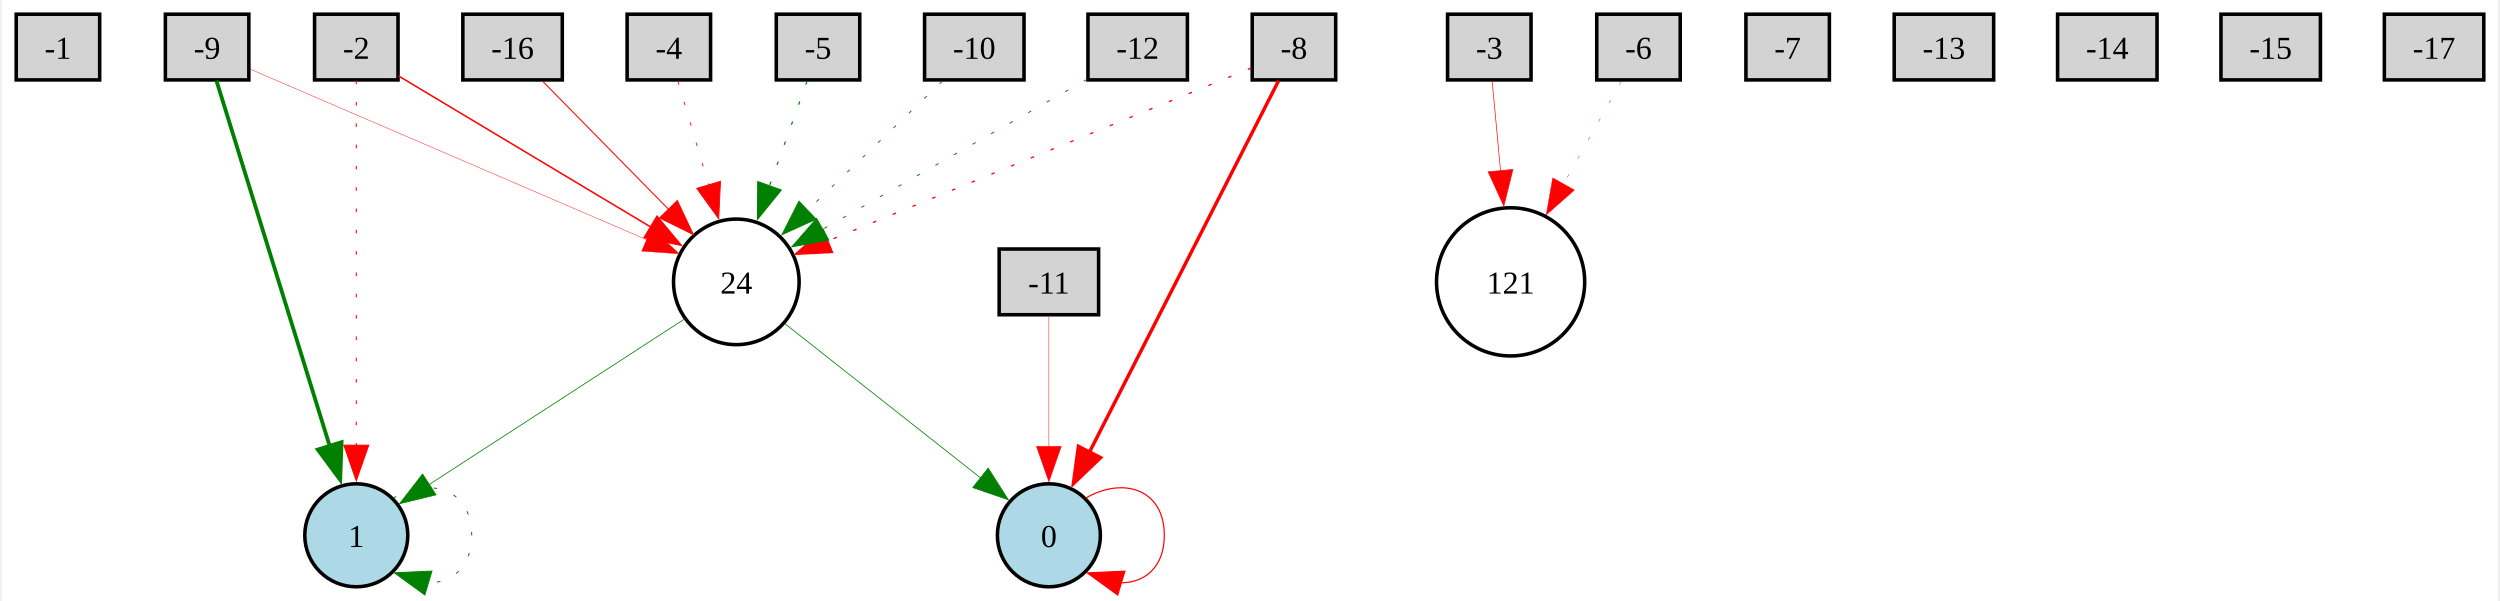
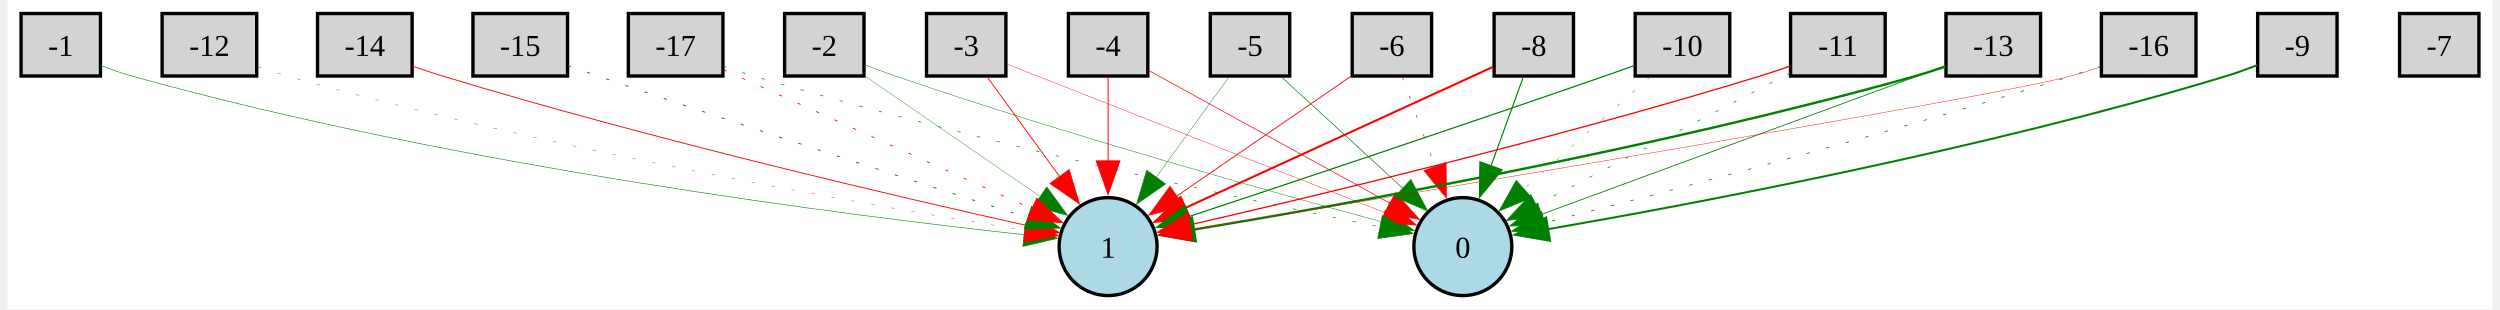
- <svg xmlns="http://www.w3.org/2000/svg" width="703pt" height="169pt" viewBox="0.00 0.00 702.75 169.21">
-   <g id="graph0" class="graph" transform="scale(1 1) rotate(0) translate(4 165.21)">
-     <polygon fill="white" stroke="none" points="-4,4 -4,-165.21 698.75,-165.21 698.75,4 -4,4" />
+ <svg xmlns="http://www.w3.org/2000/svg" width="736pt" height="91pt" viewBox="0.00 0.00 735.50 91.49">
+   <g id="graph0" class="graph" transform="scale(1 1) rotate(0) translate(4 87.49)">
+     <polygon fill="white" stroke="none" points="-4,4 -4,-87.49 731.5,-87.49 731.5,4 -4,4" />
    <g id="node1" class="node">
-       <polygon fill="lightgray" stroke="black" points="23.5,-161.21 0,-161.21 0,-142.71 23.5,-142.71 23.5,-161.21" />
-       <text text-anchor="middle" x="11.75" y="-148.66" font-family="Times New Roman,serif" font-size="9.00">-1</text>
+       <polygon fill="lightgray" stroke="black" points="23.5,-83.49 0,-83.49 0,-64.99 23.5,-64.99 23.5,-83.49" />
+       <text text-anchor="middle" x="11.75" y="-70.94" font-family="Times New Roman,serif" font-size="9.00">-1</text>
+     </g>
+     <g id="node19" class="node">
+       <ellipse fill="lightblue" stroke="black" cx="321.75" cy="-14.5" rx="14.5" ry="14.5" />
+       <text text-anchor="middle" x="321.75" y="-11.2" font-family="Times New Roman,serif" font-size="9.00">1</text>
+     </g>
+     <g id="edge1" class="edge">
+       <path fill="none" stroke="green" stroke-width="0.17" d="M23.6,-68.1C26.55,-66.95 29.73,-65.83 32.75,-64.99 128.68,-38.24 246.78,-23.47 297.13,-17.99" />
+       <polygon fill="green" stroke="green" stroke-width="0.17" points="297.25,-21.5 306.82,-16.96 296.51,-14.54 297.25,-21.5" />
    </g>
    <g id="node2" class="node">
-       <polygon fill="lightgray" stroke="black" points="107.5,-161.21 84,-161.21 84,-142.71 107.5,-142.71 107.5,-161.21" />
-       <text text-anchor="middle" x="95.75" y="-148.66" font-family="Times New Roman,serif" font-size="9.00">-2</text>
+       <polygon fill="lightgray" stroke="black" points="249.5,-83.49 226,-83.49 226,-64.99 249.5,-64.99 249.5,-83.49" />
+       <text text-anchor="middle" x="237.75" y="-70.94" font-family="Times New Roman,serif" font-size="9.00">-2</text>
    </g>
-     <g id="node19" class="node">
-       <ellipse fill="lightblue" stroke="black" cx="95.75" cy="-14.5" rx="14.5" ry="14.5" />
-       <text text-anchor="middle" x="95.75" y="-11.2" font-family="Times New Roman,serif" font-size="9.00">1</text>
+     <g id="node18" class="node">
+       <ellipse fill="lightblue" stroke="black" cx="426.75" cy="-14.5" rx="14.5" ry="14.5" />
+       <text text-anchor="middle" x="426.75" y="-11.2" font-family="Times New Roman,serif" font-size="9.00">0</text>
+     </g>
+     <g id="edge2" class="edge">
+       <path fill="none" stroke="green" stroke-width="0.14" d="M249.68,-68.35C252.62,-67.19 255.79,-66.01 258.75,-64.99 309.62,-47.54 370.38,-30.58 403.09,-21.76" />
+       <polygon fill="green" stroke="green" stroke-width="0.14" points="403.72,-25.21 412.48,-19.25 401.91,-18.45 403.72,-25.21" />
+     </g>
+     <g id="edge3" class="edge">
+       <path fill="none" stroke="green" stroke-width="0.11" d="M249.79,-64.97C263.34,-55.65 285.57,-40.37 301.74,-29.25" />
+       <polygon fill="green" stroke="green" stroke-width="0.11" points="303.61,-32.21 309.87,-23.66 299.65,-26.44 303.61,-32.21" />
+     </g>
+     <g id="node3" class="node">
+       <polygon fill="lightgray" stroke="black" points="291.5,-83.49 268,-83.49 268,-64.99 291.5,-64.99 291.5,-83.49" />
+       <text text-anchor="middle" x="279.75" y="-70.94" font-family="Times New Roman,serif" font-size="9.00">-3</text>
+     </g>
+     <g id="edge4" class="edge">
+       <path fill="none" stroke="red" stroke-width="0.12" d="M291.78,-68.52C316.28,-58.89 372.32,-36.88 403.95,-24.45" />
+       <polygon fill="red" stroke="red" stroke-width="0.12" points="405.09,-27.76 413.12,-20.85 402.53,-21.25 405.09,-27.76" />
+     </g>
+     <g id="edge5" class="edge">
+       <path fill="none" stroke="red" stroke-width="0.26" d="M285.95,-64.72C291.59,-56.96 300.15,-45.2 307.48,-35.12" />
+       <polygon fill="red" stroke="red" stroke-width="0.26" points="310.22,-37.3 313.27,-27.16 304.56,-33.18 310.22,-37.3" />
+     </g>
+     <g id="node4" class="node">
+       <polygon fill="lightgray" stroke="black" points="333.5,-83.49 310,-83.49 310,-64.99 333.5,-64.99 333.5,-83.49" />
+       <text text-anchor="middle" x="321.75" y="-70.94" font-family="Times New Roman,serif" font-size="9.00">-4</text>
+     </g>
+     <g id="edge6" class="edge">
+       <path fill="none" stroke="red" stroke-width="0.21" d="M333.79,-66.62C351.25,-57.02 383.85,-39.09 405.42,-27.22" />
+       <polygon fill="red" stroke="red" stroke-width="0.21" points="406.84,-30.44 413.92,-22.55 403.47,-24.3 406.84,-30.44" />
+     </g>
+     <g id="edge7" class="edge">
+       <path fill="none" stroke="red" stroke-width="0.29" d="M321.75,-64.72C321.75,-58.12 321.75,-48.63 321.75,-39.74" />
+       <polygon fill="red" stroke="red" stroke-width="0.29" points="325.25,-39.87 321.75,-29.87 318.25,-39.87 325.25,-39.87" />
+     </g>
+     <g id="node5" class="node">
+       <polygon fill="lightgray" stroke="black" points="375.5,-83.49 352,-83.49 352,-64.99 375.5,-64.99 375.5,-83.49" />
+       <text text-anchor="middle" x="363.75" y="-70.94" font-family="Times New Roman,serif" font-size="9.00">-5</text>
+     </g>
+     <g id="edge8" class="edge">
+       <path fill="none" stroke="green" stroke-width="0.2" d="M373.05,-64.72C382.5,-56.05 397.39,-42.41 409.09,-31.68" />
+       <polygon fill="green" stroke="green" stroke-width="0.2" points="411.35,-34.36 416.36,-25.02 406.62,-29.2 411.35,-34.36" />
+     </g>
+     <g id="edge9" class="edge">
+       <path fill="none" stroke="green" stroke-width="0.13" d="M357.55,-64.72C351.85,-56.88 343.18,-44.96 335.8,-34.81" />
+       <polygon fill="green" stroke="green" stroke-width="0.13" points="338.83,-33.03 330.12,-27 333.17,-37.15 338.83,-33.03" />
+     </g>
+     <g id="node6" class="node">
+       <polygon fill="lightgray" stroke="black" points="417.5,-83.49 394,-83.49 394,-64.99 417.5,-64.99 417.5,-83.49" />
+       <text text-anchor="middle" x="405.75" y="-70.94" font-family="Times New Roman,serif" font-size="9.00">-6</text>
+     </g>
+     <g id="edge10" class="edge">
+       <path fill="none" stroke="red" stroke-width="0.18" stroke-dasharray="1,5" d="M408.85,-64.72C411.4,-57.72 415.13,-47.46 418.52,-38.12" />
+       <polygon fill="red" stroke="red" stroke-width="0.18" points="421.78,-39.39 421.91,-28.8 415.21,-37 421.78,-39.39" />
+     </g>
+     <g id="edge11" class="edge">
+       <path fill="none" stroke="red" stroke-width="0.26" d="M393.71,-64.97C380.16,-55.65 357.93,-40.37 341.76,-29.25" />
+       <polygon fill="red" stroke="red" stroke-width="0.26" points="344.04,-26.57 333.82,-23.79 340.08,-32.34 344.04,-26.57" />
+     </g>
+     <g id="node7" class="node">
+       <polygon fill="lightgray" stroke="black" points="727.5,-83.49 704,-83.49 704,-64.99 727.5,-64.99 727.5,-83.49" />
+       <text text-anchor="middle" x="715.75" y="-70.94" font-family="Times New Roman,serif" font-size="9.00">-7</text>
+     </g>
+     <g id="node8" class="node">
+       <polygon fill="lightgray" stroke="black" points="459.5,-83.49 436,-83.49 436,-64.99 459.5,-64.99 459.5,-83.49" />
+       <text text-anchor="middle" x="447.75" y="-70.94" font-family="Times New Roman,serif" font-size="9.00">-8</text>
+     </g>
+     <g id="edge12" class="edge">
+       <path fill="none" stroke="green" stroke-width="0.34" d="M444.65,-64.72C442.13,-57.79 438.45,-47.68 435.09,-38.42" />
+       <polygon fill="green" stroke="green" stroke-width="0.34" points="438.38,-37.22 431.67,-29.02 431.8,-39.62 438.38,-37.22" />
+     </g>
+     <g id="edge13" class="edge">
+       <path fill="none" stroke="red" stroke-width="0.61" d="M435.67,-67.7C414.68,-58.08 371.17,-38.14 344.41,-25.88" />
+       <polygon fill="red" stroke="red" stroke-width="0.61" points="346.12,-22.81 335.57,-21.83 343.2,-29.18 346.12,-22.81" />
+     </g>
+     <g id="node9" class="node">
+       <polygon fill="lightgray" stroke="black" points="685.5,-83.49 662,-83.49 662,-64.99 685.5,-64.99 685.5,-83.49" />
+       <text text-anchor="middle" x="673.75" y="-70.94" font-family="Times New Roman,serif" font-size="9.00">-9</text>
+     </g>
+     <g id="edge14" class="edge">
+       <path fill="none" stroke="green" stroke-width="0.6" d="M661.87,-68.2C658.92,-67.05 655.75,-65.9 652.75,-64.99 581.09,-43.22 493.92,-26.9 451.85,-19.65" />
+       <polygon fill="green" stroke="green" stroke-width="0.6" points="452.57,-16.22 442.13,-18 451.4,-23.12 452.57,-16.22" />
+     </g>
+     <g id="node10" class="node">
+       <polygon fill="lightgray" stroke="black" points="505.75,-83.49 477.75,-83.49 477.75,-64.99 505.75,-64.99 505.75,-83.49" />
+       <text text-anchor="middle" x="491.75" y="-70.94" font-family="Times New Roman,serif" font-size="9.00">-10</text>
+     </g>
+     <g id="edge15" class="edge">
+       <path fill="none" stroke="green" stroke-width="0.12" stroke-dasharray="1,5" d="M482.16,-64.72C472.31,-55.97 456.75,-42.15 444.62,-31.37" />
+       <polygon fill="green" stroke="green" stroke-width="0.12" points="447.18,-28.96 437.38,-24.94 442.53,-34.2 447.18,-28.96" />
    </g>
    <g id="edge16" class="edge">
-       <path fill="none" stroke="red" stroke-width="0.3" stroke-dasharray="1,5" d="M95.75,-142.49C95.75,-122.26 95.75,-70.57 95.75,-39.73" />
-       <polygon fill="red" stroke="red" stroke-width="0.3" points="99.25,-39.87 95.75,-29.87 92.25,-39.87 99.25,-39.87" />
+       <path fill="none" stroke="green" stroke-width="0.36" d="M477.66,-68.14C474.72,-67.09 471.63,-65.99 468.75,-64.99 425.26,-49.87 374.28,-32.87 345.22,-23.24" />
+       <polygon fill="green" stroke="green" stroke-width="0.36" points="346.68,-20.04 336.09,-20.22 344.48,-26.68 346.68,-20.04" />
    </g>
-     <g id="node20" class="node">
-       <ellipse fill="white" stroke="black" cx="202.75" cy="-85.85" rx="17.68" ry="17.68" />
-       <text text-anchor="middle" x="202.75" y="-82.55" font-family="Times New Roman,serif" font-size="9.00">24</text>
-     </g>
-     <g id="edge1" class="edge">
-       <path fill="none" stroke="red" stroke-width="0.43" d="M107.61,-143.85C124.67,-133.63 156.53,-114.55 178.65,-101.29" />
-       <polygon fill="red" stroke="red" stroke-width="0.43" points="180.41,-104.32 187.19,-96.18 176.81,-98.31 180.41,-104.32" />
-     </g>
-     <g id="node3" class="node">
-       <polygon fill="lightgray" stroke="black" points="426.5,-161.21 403,-161.21 403,-142.71 426.5,-142.71 426.5,-161.21" />
-       <text text-anchor="middle" x="414.75" y="-148.66" font-family="Times New Roman,serif" font-size="9.00">-3</text>
-     </g>
-     <g id="node21" class="node">
-       <ellipse fill="white" stroke="black" cx="420.75" cy="-85.85" rx="20.86" ry="20.86" />
-       <text text-anchor="middle" x="420.75" y="-82.55" font-family="Times New Roman,serif" font-size="9.00">121</text>
+     <g id="node11" class="node">
+       <polygon fill="lightgray" stroke="black" points="551.75,-83.49 523.75,-83.49 523.75,-64.99 551.75,-64.99 551.75,-83.49" />
+       <text text-anchor="middle" x="537.75" y="-70.94" font-family="Times New Roman,serif" font-size="9.00">-11</text>
    </g>
    <g id="edge17" class="edge">
-       <path fill="none" stroke="red" stroke-width="0.19" d="M415.56,-142.31C416.17,-135.76 417.06,-126.33 417.92,-117.1" />
-       <polygon fill="red" stroke="red" stroke-width="0.19" points="421.4,-117.5 418.84,-107.21 414.43,-116.84 421.4,-117.5" />
-     </g>
-     <g id="node4" class="node">
-       <polygon fill="lightgray" stroke="black" points="195.5,-161.21 172,-161.21 172,-142.71 195.5,-142.71 195.5,-161.21" />
-       <text text-anchor="middle" x="183.75" y="-148.66" font-family="Times New Roman,serif" font-size="9.00">-4</text>
-     </g>
-     <g id="edge2" class="edge">
-       <path fill="none" stroke="red" stroke-width="0.24" stroke-dasharray="1,5" d="M186.31,-142.31C188.55,-134.75 191.93,-123.37 195.04,-112.87" />
-       <polygon fill="red" stroke="red" stroke-width="0.24" points="198.3,-114.17 197.79,-103.59 191.59,-112.18 198.3,-114.17" />
-     </g>
-     <g id="node5" class="node">
-       <polygon fill="lightgray" stroke="black" points="237.5,-161.21 214,-161.21 214,-142.71 237.5,-142.71 237.5,-161.21" />
-       <text text-anchor="middle" x="225.75" y="-148.66" font-family="Times New Roman,serif" font-size="9.00">-5</text>
-     </g>
-     <g id="edge13" class="edge">
-       <path fill="none" stroke="green" stroke-width="0.34" stroke-dasharray="1,5" d="M222.65,-142.31C219.92,-134.7 215.79,-123.21 212.01,-112.66" />
-       <polygon fill="green" stroke="green" stroke-width="0.34" points="215.38,-111.7 208.71,-103.47 208.8,-114.07 215.38,-111.7" />
-     </g>
-     <g id="node6" class="node">
-       <polygon fill="lightgray" stroke="black" points="468.5,-161.21 445,-161.21 445,-142.71 468.5,-142.71 468.5,-161.21" />
-       <text text-anchor="middle" x="456.75" y="-148.66" font-family="Times New Roman,serif" font-size="9.00">-6</text>
-     </g>
-     <g id="edge12" class="edge">
-       <path fill="none" stroke="red" stroke-width="0.12" stroke-dasharray="1,5" d="M451.89,-142.31C447.71,-134.86 441.44,-123.69 435.62,-113.33" />
-       <polygon fill="red" stroke="red" stroke-width="0.12" points="438.72,-111.7 430.77,-104.69 432.61,-115.13 438.72,-111.7" />
-     </g>
-     <g id="node7" class="node">
-       <polygon fill="lightgray" stroke="black" points="510.5,-161.21 487,-161.21 487,-142.71 510.5,-142.71 510.5,-161.21" />
-       <text text-anchor="middle" x="498.75" y="-148.66" font-family="Times New Roman,serif" font-size="9.00">-7</text>
-     </g>
-     <g id="node8" class="node">
-       <polygon fill="lightgray" stroke="black" points="371.5,-161.21 348,-161.21 348,-142.71 371.5,-142.71 371.5,-161.21" />
-       <text text-anchor="middle" x="359.75" y="-148.66" font-family="Times New Roman,serif" font-size="9.00">-8</text>
-     </g>
-     <g id="node18" class="node">
-       <ellipse fill="lightblue" stroke="black" cx="290.75" cy="-14.5" rx="14.5" ry="14.5" />
-       <text text-anchor="middle" x="290.75" y="-11.2" font-family="Times New Roman,serif" font-size="9.00">0</text>
-     </g>
-     <g id="edge14" class="edge">
-       <path fill="none" stroke="red" stroke-width="0.97" d="M355.43,-142.49C344.92,-121.85 317.72,-68.45 302.15,-37.87" />
-       <polygon fill="red" stroke="red" stroke-width="0.97" points="305.31,-36.36 297.65,-29.04 299.07,-39.54 305.31,-36.36" />
-     </g>
-     <g id="edge3" class="edge">
-       <path fill="none" stroke="red" stroke-width="0.37" stroke-dasharray="1,5" d="M347.69,-146.04C322.2,-135.63 262.39,-111.21 228.1,-97.2" />
-       <polygon fill="red" stroke="red" stroke-width="0.37" points="229.85,-94.13 219.26,-93.59 227.2,-100.62 229.85,-94.13" />
-     </g>
-     <g id="node9" class="node">
-       <polygon fill="lightgray" stroke="black" points="65.5,-161.21 42,-161.21 42,-142.71 65.5,-142.71 65.5,-161.21" />
-       <text text-anchor="middle" x="53.75" y="-148.66" font-family="Times New Roman,serif" font-size="9.00">-9</text>
-     </g>
-     <g id="edge11" class="edge">
-       <path fill="none" stroke="green" stroke-width="1.08" d="M56.38,-142.49C62.66,-122.24 78.72,-70.44 88.27,-39.61" />
-       <polygon fill="green" stroke="green" stroke-width="1.08" points="91.6,-40.71 91.22,-30.12 84.91,-38.63 91.6,-40.71" />
-     </g>
-     <g id="edge4" class="edge">
-       <path fill="none" stroke="red" stroke-width="0.12" d="M65.94,-145.71C90.26,-135.25 145.21,-111.61 177.58,-97.68" />
-       <polygon fill="red" stroke="red" stroke-width="0.12" points="178.88,-100.93 186.68,-93.76 176.11,-94.5 178.88,-100.93" />
-     </g>
-     <g id="node10" class="node">
-       <polygon fill="lightgray" stroke="black" points="283.75,-161.21 255.75,-161.21 255.75,-142.71 283.75,-142.71 283.75,-161.21" />
-       <text text-anchor="middle" x="269.75" y="-148.66" font-family="Times New Roman,serif" font-size="9.00">-10</text>
-     </g>
-     <g id="edge5" class="edge">
-       <path fill="none" stroke="green" stroke-width="0.26" stroke-dasharray="1,5" d="M260.71,-142.31C251.01,-133.03 235.29,-117.99 222.67,-105.91" />
-       <polygon fill="green" stroke="green" stroke-width="0.26" points="225.22,-103.51 215.58,-99.12 220.38,-108.57 225.22,-103.51" />
-     </g>
-     <g id="node11" class="node">
-       <polygon fill="lightgray" stroke="black" points="304.75,-95.1 276.75,-95.1 276.75,-76.6 304.75,-76.6 304.75,-95.1" />
-       <text text-anchor="middle" x="290.75" y="-82.55" font-family="Times New Roman,serif" font-size="9.00">-11</text>
+       <path fill="none" stroke="green" stroke-width="0.2" stroke-dasharray="1,5" d="M523.69,-65.93C504.69,-56.04 470.62,-38.32 448.35,-26.73" />
+       <polygon fill="green" stroke="green" stroke-width="0.2" points="450.09,-23.69 439.6,-22.18 446.85,-29.9 450.09,-23.69" />
    </g>
    <g id="edge18" class="edge">
-       <path fill="none" stroke="red" stroke-width="0.13" d="M290.75,-76.35C290.75,-67.19 290.75,-52.21 290.75,-39.41" />
-       <polygon fill="red" stroke="red" stroke-width="0.13" points="294.25,-39.54 290.75,-29.54 287.25,-39.54 294.25,-39.54" />
+       <path fill="none" stroke="red" stroke-width="0.38" d="M523.71,-67.97C520.77,-66.93 517.67,-65.89 514.75,-64.99 454.81,-46.6 383,-29.44 346.17,-20.99" />
+       <polygon fill="red" stroke="red" stroke-width="0.38" points="347.01,-17.59 336.49,-18.78 345.46,-24.41 347.01,-17.59" />
    </g>
    <g id="node12" class="node">
-       <polygon fill="lightgray" stroke="black" points="329.75,-161.21 301.75,-161.21 301.75,-142.71 329.75,-142.71 329.75,-161.21" />
-       <text text-anchor="middle" x="315.75" y="-148.66" font-family="Times New Roman,serif" font-size="9.00">-12</text>
+       <polygon fill="lightgray" stroke="black" points="69.75,-83.49 41.75,-83.49 41.75,-64.99 69.75,-64.99 69.75,-83.49" />
+       <text text-anchor="middle" x="55.75" y="-70.94" font-family="Times New Roman,serif" font-size="9.00">-12</text>
    </g>
-     <g id="edge6" class="edge">
-       <path fill="none" stroke="green" stroke-width="0.27" stroke-dasharray="1,5" d="M301.44,-142.84C282.73,-132.23 249.69,-113.48 227.03,-100.63" />
-       <polygon fill="green" stroke="green" stroke-width="0.27" points="228.8,-97.61 218.38,-95.72 225.35,-103.7 228.8,-97.61" />
+     <g id="edge19" class="edge">
+       <path fill="none" stroke="red" stroke-width="0.12" stroke-dasharray="1,5" d="M70.25,-67.69C73.05,-66.71 75.97,-65.77 78.75,-64.99 157.66,-42.93 253.54,-26.31 297.55,-19.24" />
+       <polygon fill="red" stroke="red" stroke-width="0.12" points="297.83,-22.74 307.16,-17.72 296.73,-15.83 297.83,-22.74" />
    </g>
    <g id="node13" class="node">
-       <polygon fill="lightgray" stroke="black" points="556.75,-161.21 528.75,-161.21 528.75,-142.71 556.75,-142.71 556.75,-161.21" />
-       <text text-anchor="middle" x="542.75" y="-148.66" font-family="Times New Roman,serif" font-size="9.00">-13</text>
+       <polygon fill="lightgray" stroke="black" points="597.75,-83.49 569.75,-83.49 569.75,-64.99 597.75,-64.99 597.75,-83.49" />
+       <text text-anchor="middle" x="583.75" y="-70.94" font-family="Times New Roman,serif" font-size="9.00">-13</text>
+     </g>
+     <g id="edge20" class="edge">
+       <path fill="none" stroke="green" stroke-width="0.25" d="M569.26,-67.91C542,-57.89 482.87,-36.14 449.99,-24.04" />
+       <polygon fill="green" stroke="green" stroke-width="0.25" points="451.26,-20.78 440.67,-20.61 448.84,-27.35 451.26,-20.78" />
+     </g>
+     <g id="edge21" class="edge">
+       <path fill="none" stroke="green" stroke-width="0.71" d="M569.74,-67.86C566.8,-66.83 563.69,-65.82 560.75,-64.99 483.97,-43.39 390.88,-26.79 346.98,-19.52" />
+       <polygon fill="green" stroke="green" stroke-width="0.71" points="347.7,-16.09 337.26,-17.93 346.57,-23 347.7,-16.09" />
    </g>
    <g id="node14" class="node">
-       <polygon fill="lightgray" stroke="black" points="602.75,-161.21 574.75,-161.21 574.75,-142.71 602.75,-142.71 602.75,-161.21" />
-       <text text-anchor="middle" x="588.75" y="-148.66" font-family="Times New Roman,serif" font-size="9.00">-14</text>
+       <polygon fill="lightgray" stroke="black" points="115.75,-83.49 87.75,-83.49 87.75,-64.99 115.75,-64.99 115.75,-83.49" />
+       <text text-anchor="middle" x="101.75" y="-70.94" font-family="Times New Roman,serif" font-size="9.00">-14</text>
+     </g>
+     <g id="edge22" class="edge">
+       <path fill="none" stroke="red" stroke-width="0.27" d="M115.79,-67.96C118.73,-66.92 121.83,-65.88 124.75,-64.99 186.47,-46.22 260.58,-29 297.85,-20.7" />
+       <polygon fill="red" stroke="red" stroke-width="0.27" points="298.37,-24.17 307.38,-18.6 296.86,-17.34 298.37,-24.17" />
    </g>
    <g id="node15" class="node">
-       <polygon fill="lightgray" stroke="black" points="648.75,-161.21 620.75,-161.21 620.75,-142.71 648.75,-142.71 648.75,-161.21" />
-       <text text-anchor="middle" x="634.75" y="-148.66" font-family="Times New Roman,serif" font-size="9.00">-15</text>
+       <polygon fill="lightgray" stroke="black" points="161.75,-83.49 133.75,-83.49 133.75,-64.99 161.75,-64.99 161.75,-83.49" />
+       <text text-anchor="middle" x="147.75" y="-70.94" font-family="Times New Roman,serif" font-size="9.00">-15</text>
+     </g>
+     <g id="edge23" class="edge">
+       <path fill="none" stroke="green" stroke-width="0.27" stroke-dasharray="1,5" d="M161.84,-68.12C164.78,-67.07 167.86,-65.98 170.75,-64.99 215.6,-49.6 268.3,-32.56 298.09,-23.03" />
+       <polygon fill="green" stroke="green" stroke-width="0.27" points="299.11,-26.38 307.57,-20 296.98,-19.71 299.11,-26.38" />
    </g>
    <g id="node16" class="node">
-       <polygon fill="lightgray" stroke="black" points="153.75,-161.21 125.75,-161.21 125.75,-142.71 153.75,-142.71 153.75,-161.21" />
-       <text text-anchor="middle" x="139.75" y="-148.66" font-family="Times New Roman,serif" font-size="9.00">-16</text>
+       <polygon fill="lightgray" stroke="black" points="643.75,-83.49 615.75,-83.49 615.75,-64.99 643.75,-64.99 643.75,-83.49" />
+       <text text-anchor="middle" x="629.75" y="-70.94" font-family="Times New Roman,serif" font-size="9.00">-16</text>
    </g>
-     <g id="edge15" class="edge">
-       <path fill="none" stroke="red" stroke-width="0.29" d="M148.25,-142.31C157.28,-133.12 171.87,-118.27 183.69,-106.25" />
-       <polygon fill="red" stroke="red" stroke-width="0.29" points="186.13,-108.75 190.65,-99.17 181.14,-103.85 186.13,-108.75" />
+     <g id="edge24" class="edge">
+       <path fill="none" stroke="green" stroke-width="0.23" stroke-dasharray="1,5" d="M615.7,-68.01C612.76,-66.97 609.66,-65.91 606.75,-64.99 551.3,-47.45 485.15,-30.18 450.54,-21.42" />
+       <polygon fill="green" stroke="green" stroke-width="0.23" points="451.75,-18.12 441.19,-19.07 450.04,-24.9 451.75,-18.12" />
+     </g>
+     <g id="edge25" class="edge">
+       <path fill="none" stroke="red" stroke-width="0.13" d="M615.27,-67.62C612.47,-66.66 609.54,-65.73 606.75,-64.99 581.57,-58.34 410.05,-29.97 345.9,-19.44" />
+       <polygon fill="red" stroke="red" stroke-width="0.13" points="346.85,-16.05 336.41,-17.89 345.71,-22.96 346.85,-16.05" />
    </g>
    <g id="node17" class="node">
-       <polygon fill="lightgray" stroke="black" points="694.75,-161.21 666.75,-161.21 666.75,-142.71 694.75,-142.71 694.75,-161.21" />
-       <text text-anchor="middle" x="680.75" y="-148.66" font-family="Times New Roman,serif" font-size="9.00">-17</text>
+       <polygon fill="lightgray" stroke="black" points="207.75,-83.49 179.75,-83.49 179.75,-64.99 207.75,-64.99 207.75,-83.49" />
+       <text text-anchor="middle" x="193.75" y="-70.94" font-family="Times New Roman,serif" font-size="9.00">-17</text>
    </g>
-     <g id="edge9" class="edge">
-       <path fill="none" stroke="red" stroke-width="0.34" d="M301.07,-24.94C311.56,-31.08 323.25,-27.6 323.25,-14.5 323.25,-5.49 317.72,-1.03 310.86,-1.12" />
-       <polygon fill="red" stroke="red" stroke-width="0.34" points="310.13,2.32 301.55,-3.91 312.14,-4.39 310.13,2.32" />
+     <g id="edge26" class="edge">
+       <path fill="none" stroke="green" stroke-width="0.2" stroke-dasharray="1,5" d="M207.78,-67.93C210.72,-66.89 213.82,-65.86 216.75,-64.99 283.06,-45.35 362.96,-28.29 402.35,-20.31" />
+       <polygon fill="green" stroke="green" stroke-width="0.2" points="402.93,-23.76 412.05,-18.36 401.56,-16.9 402.93,-23.76" />
    </g>
-     <g id="edge10" class="edge">
-       <path fill="none" stroke="green" stroke-width="0.28" stroke-dasharray="1,5" d="M106.07,-24.94C116.56,-31.08 128.25,-27.6 128.25,-14.5 128.25,-5.49 122.72,-1.03 115.86,-1.12" />
-       <polygon fill="green" stroke="green" stroke-width="0.28" points="115.04,2.29 106.47,-3.94 117.05,-4.42 115.04,2.29" />
-     </g>
-     <g id="edge7" class="edge">
-       <path fill="none" stroke="green" stroke-width="0.22" d="M216.5,-74.01C231.32,-62.33 255.01,-43.66 271.64,-30.56" />
-       <polygon fill="green" stroke="green" stroke-width="0.22" points="273.66,-33.42 279.34,-24.49 269.32,-27.93 273.66,-33.42" />
-     </g>
-     <g id="edge8" class="edge">
-       <path fill="none" stroke="green" stroke-width="0.22" d="M188.32,-75.5C169.74,-63.45 137.32,-42.44 116.2,-28.75" />
-       <polygon fill="green" stroke="green" stroke-width="0.22" points="118.22,-25.89 107.93,-23.39 114.41,-31.76 118.22,-25.89" />
+     <g id="edge27" class="edge">
+       <path fill="none" stroke="red" stroke-width="0.24" stroke-dasharray="1,5" d="M207.94,-66.84C230.1,-56.84 273.12,-37.43 299.46,-25.55" />
+       <polygon fill="red" stroke="red" stroke-width="0.24" points="300.65,-28.85 308.33,-21.55 297.77,-22.47 300.65,-28.85" />
    </g>
  </g>
</svg>
